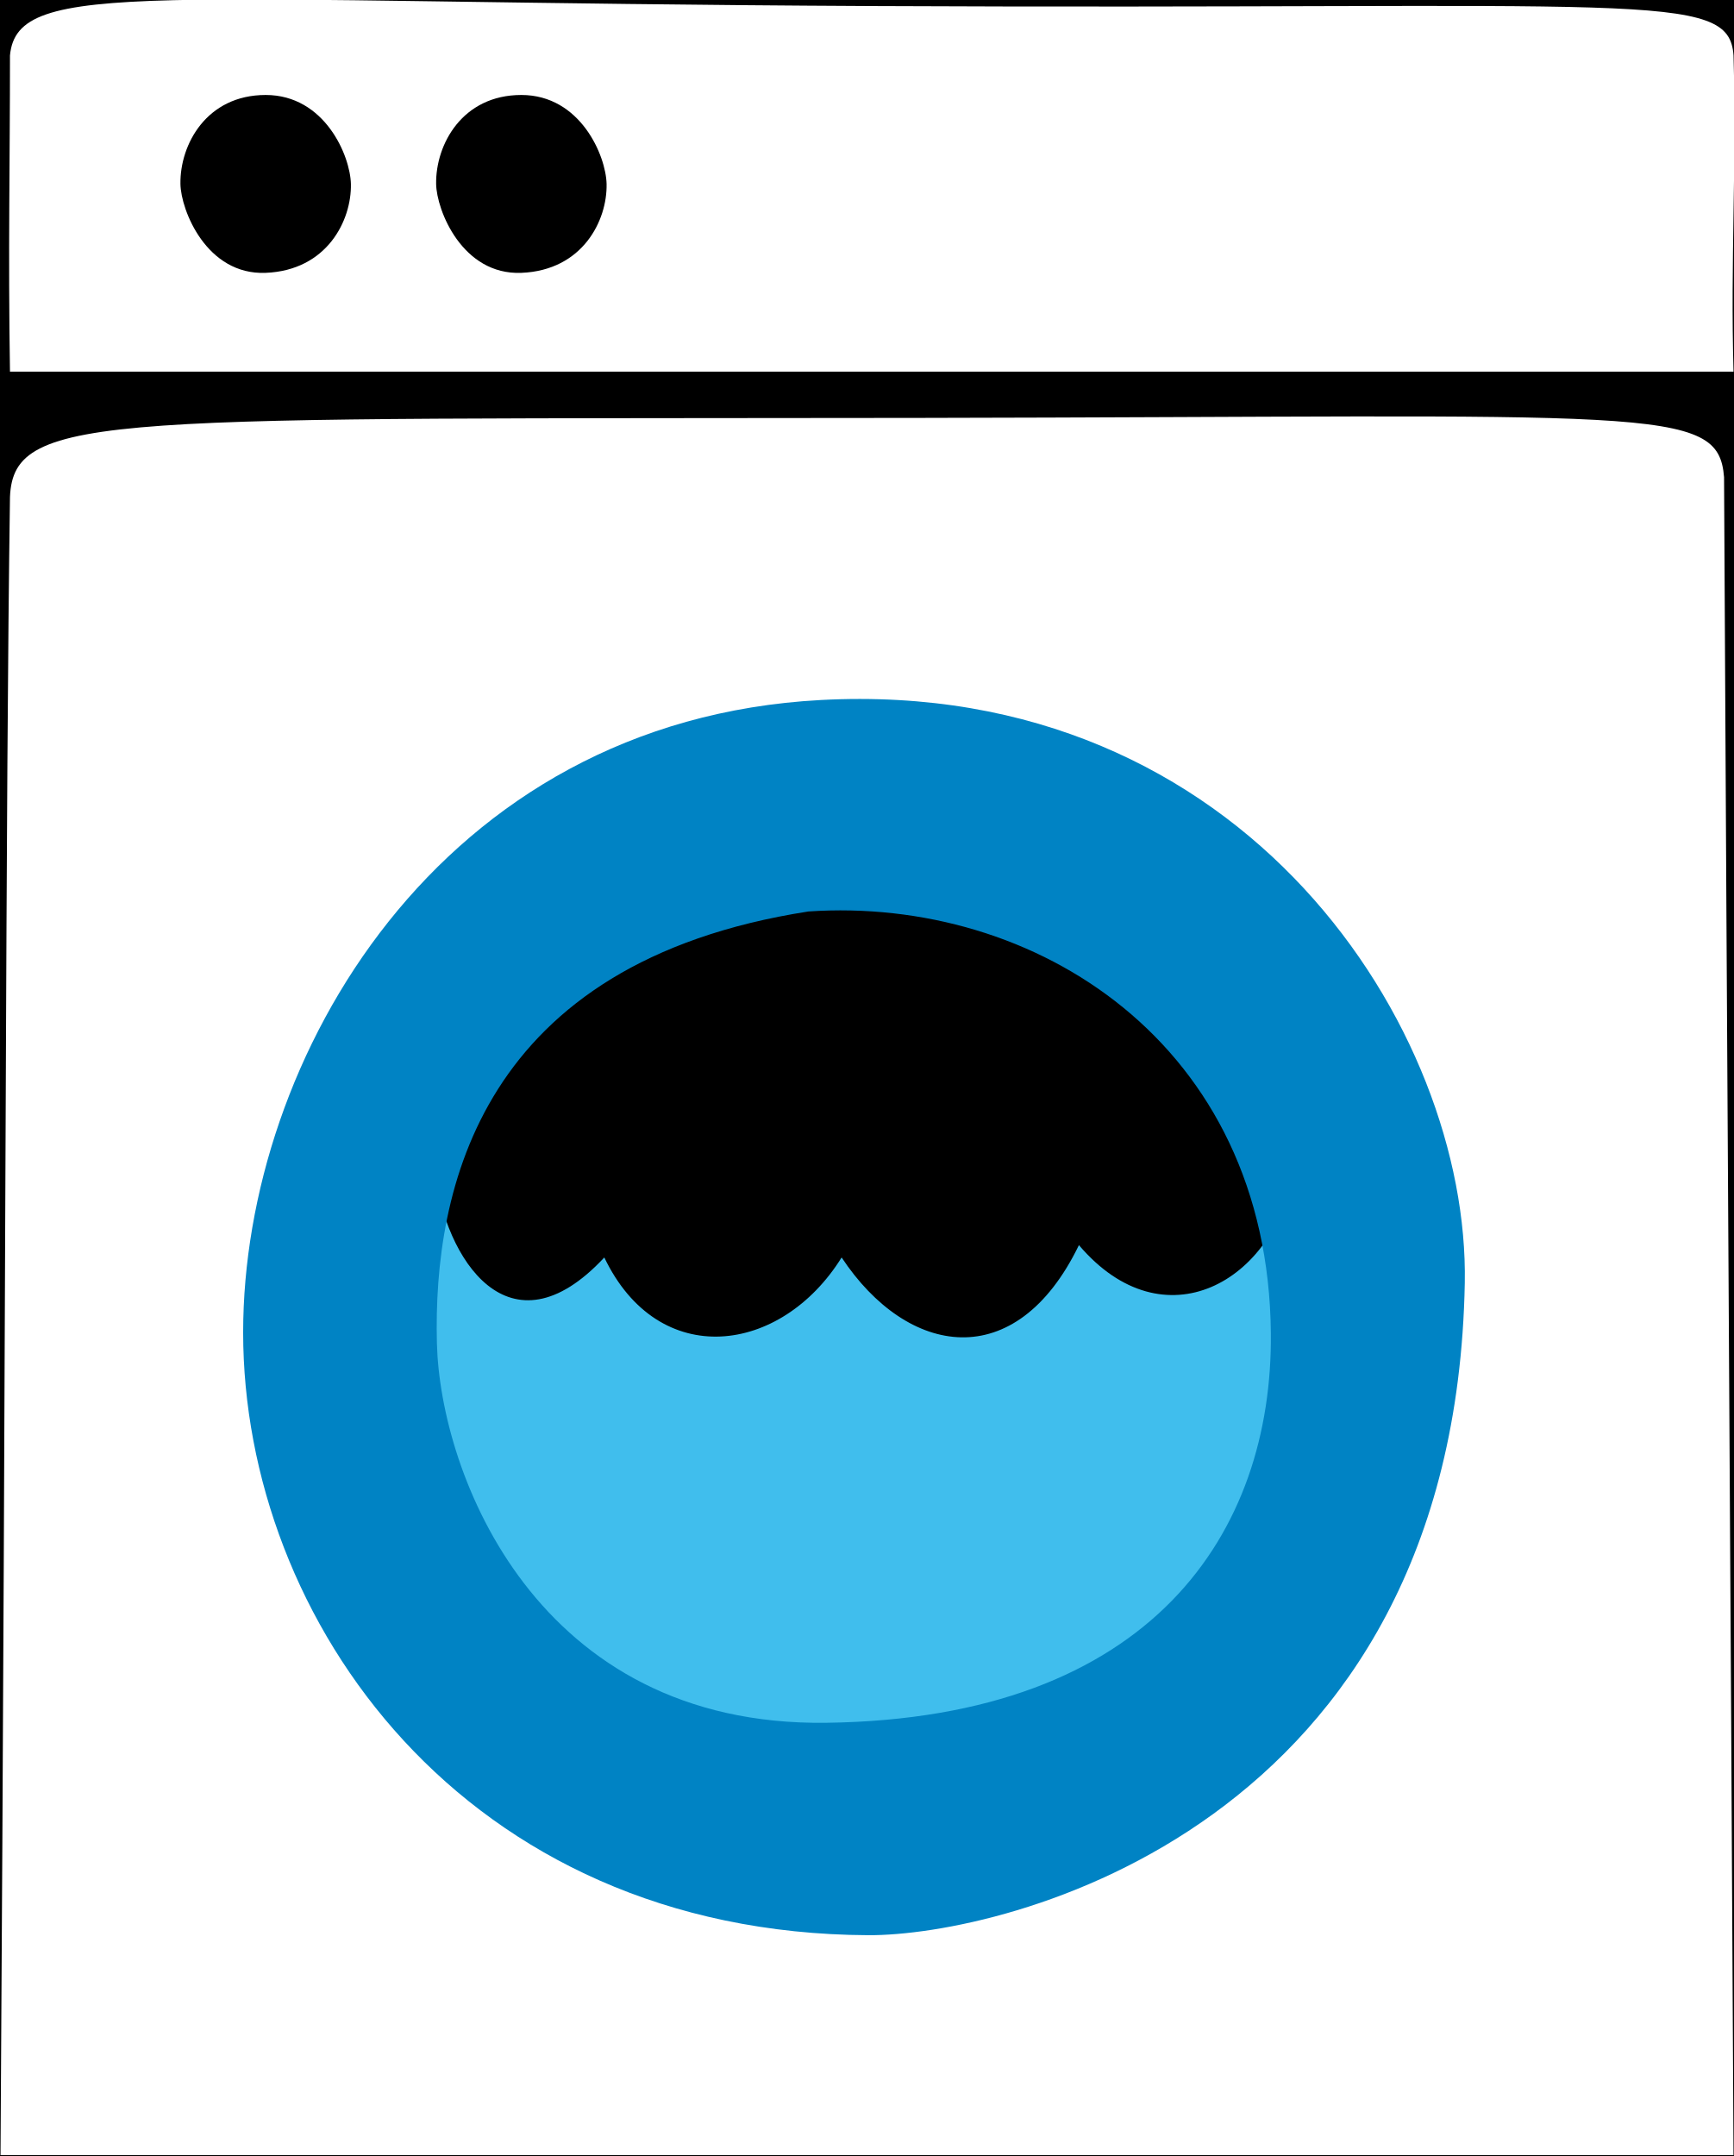
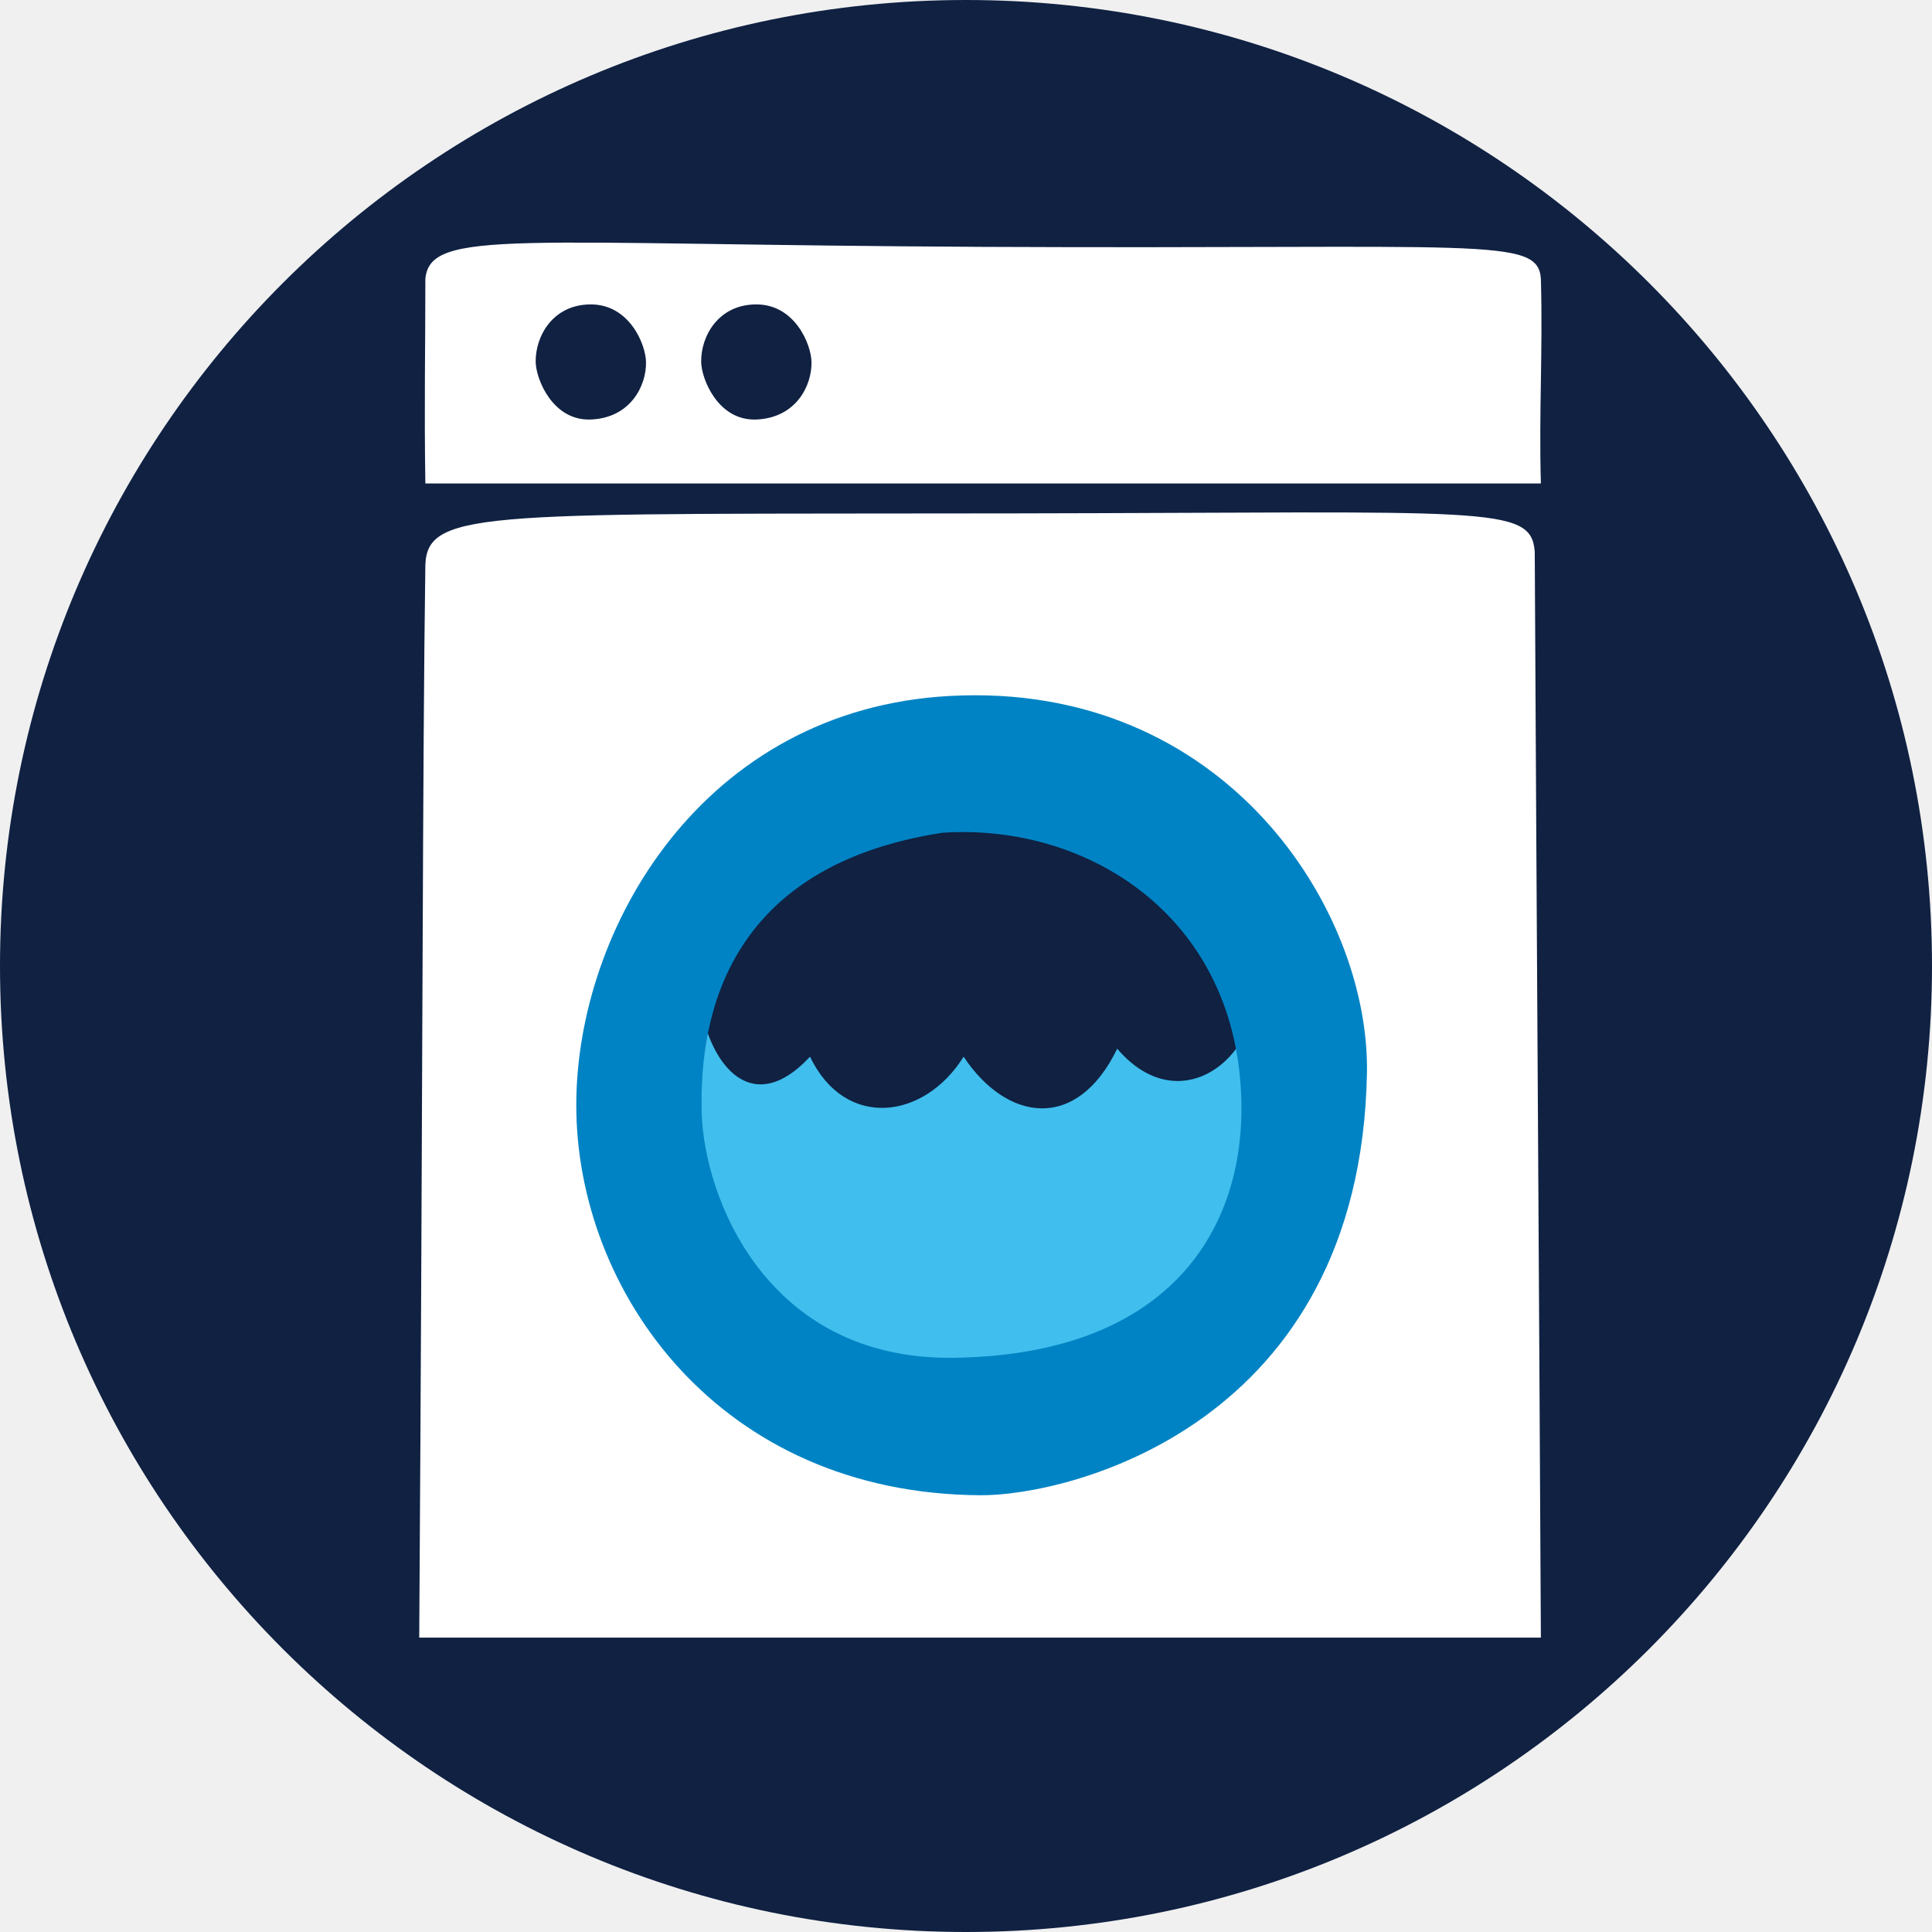
- <svg xmlns="http://www.w3.org/2000/svg" width="707" height="879" viewBox="0 0 707 879">
-   <defs>
-     <style>
+ <svg xmlns="http://www.w3.org/2000/svg" width="900" height="900" viewBox="0 0 900 900" version="1.1" id="svg1">
+   <defs id="defs1">
+     <style id="style1">
      .cls-1 {
-         stroke: #000;
-         stroke-width: 3px;
+         fill: #fff;
      }

-       .cls-1, .cls-2, .cls-3, .cls-4 {
+       .cls-1, .cls-2, .cls-3 {
        fill-rule: evenodd;
      }

      .cls-2 {
-         fill: #fff;
+         fill: #40beed;
      }

      .cls-3 {
-         fill: #40beed;
-       }
- 
-       .cls-4 {
        fill: #0083c4;
      }
    </style>
  </defs>
-   <path id="Forma_1" data-name="Forma 1" class="cls-1" d="M-39-55L784-65,742,930-58,959Z" />
-   <path id="Forma_2" data-name="Forma 2" class="cls-1" d="M-627,577" />
-   <path id="Color_Fill_2" data-name="Color Fill 2" class="cls-2" d="M706.878,151.527H4.068c-0.782-48.951.021-86.369,0-128.918C7.027-9.212,61.62,1.054,355.473,2.465c315.606,1.515,349.52-6.614,351.405,20.143C708.165,68.263,705.591,105.873,706.878,151.527Zm-332.1,18.853c299.925-.5,325.9-5.419,328.235,24.172,1.288,252.44,2.575,431.668,3.862,684.108H0.206C2.532,517.077,2.227,331,4.068,202.61,5.554,167.467,45.307,170.93,374.781,170.38ZM108.331,38.723c24.092,0,34.5,24.789,34.754,36.258,0.327,14.824-9.693,35.247-34.754,36.258-24.075.971-34.593-25.5-34.755-36.258C73.334,58.914,84.238,38.723,108.331,38.723Zm104.263,0c24.093,0,34.5,24.789,34.754,36.258,0.327,14.824-9.693,35.247-34.754,36.258-24.075.971-34.592-25.5-34.755-36.258C177.6,58.914,188.5,38.723,212.594,38.723Zm142.879,264.6c188.7,0.124,217.938,195.566,218.3,207.033C576,581.365,551.4,768.837,347.75,770.656c-191.58,1.712-222.36-205.194-221.038-246.674C127.224,507.921,151.594,303.194,355.473,303.327Z" />
-   <path id="Color_Fill_4" data-name="Color Fill 4" class="cls-3" d="M343.187,512.667c26.825,40.5,71.07,48.006,96.765-5.035,34.717,40.833,79.889,14.827,87.55-30.209,5.5,11.626,8.7,36.943,9.659,48.85,6.086,75.44-37.477,235.921-198.6,234.53C170.14,759.348,147.131,585.918,149.9,541.779c3.368-53.66,24.152-44.921,27.4-64.356,4.043,35.561,30.339,76.832,69.118,35.244C268.544,558.9,318.486,552.369,343.187,512.667Z" />
-   <path id="Color_Fill_3" data-name="Color Fill 3" class="cls-4" d="M354.013,788.98C188.946,788.171,99.147,660.318,99.147,543.23c0-111.454,79.8-249.516,235.558-257.837,173.261-9.256,264.517,134.829,262.588,237.693C593.123,745.475,409.1,789.25,354.013,788.98Zm164.2-245.372c0.736,80.7-47.92,157.014-181.3,158.772-118.258,1.558-157.428-101.611-158.757-154.746C176.591,485,195.834,392.371,329.661,371.606,421.879,365.34,517.135,425.216,518.214,543.608Z" />
+   <ellipse style="fill:#102142;fill-opacity:1;stroke:none;stroke-width:1" id="path1" cx="450" cy="450" rx="450" ry="450" />
+   <path id="Color_Fill_2" data-name="Color Fill 2" class="cls-1" d="M 717.803,225.214 H 198.149 c -0.578,-36.194 0.015,-63.861 0,-95.321 2.188,-23.528 42.554,-15.938 259.827,-14.894 233.357,1.12 258.433,-4.89 259.827,14.894 0.952,33.757 -0.952,61.566 0,95.322 z m -245.553,13.94 c 221.763,-0.37 240.969,-4.007 242.695,17.873 0.952,186.653 1.904,319.173 2.856,505.826 H 195.293 c 1.72,-267.352 1.494,-404.937 2.856,-499.868 1.099,-25.985 30.492,-23.424 274.103,-23.831 z M 275.24,141.807 c 17.813,0 25.509,18.329 25.697,26.809 0.242,10.961 -7.167,26.061 -25.697,26.809 -17.801,0.718 -25.578,-18.855 -25.698,-26.809 -0.179,-11.88 7.883,-26.809 25.698,-26.809 z m 77.091,0 c 17.814,0 25.509,18.329 25.697,26.809 0.242,10.961 -7.167,26.061 -25.697,26.809 -17.801,0.718 -25.577,-18.855 -25.698,-26.809 -0.177,-11.88 7.883,-26.809 25.698,-26.809 z m 105.644,195.644 c 139.524,0.092 161.142,144.6 161.41,153.079 1.647,52.504 -16.542,191.119 -167.12,192.464 -141.653,1.266 -164.412,-151.719 -163.434,-182.389 0.379,-11.875 18.398,-163.249 169.145,-163.151 z" style="display:inline;stroke-width:0.739" />
+   <path id="Color_Fill_4" data-name="Color Fill 4" class="cls-2" d="m 448.892,492.239 c 19.834,29.945 52.549,35.495 71.548,-3.723 25.67,30.192 59.069,10.963 64.734,-22.336 4.067,8.596 6.433,27.315 7.142,36.119 4.5,55.78 -27.71,174.439 -146.844,173.41 -124.53,-1.076 -141.542,-129.309 -139.495,-161.945 2.49,-39.676 17.858,-33.214 20.259,-47.584 2.989,26.294 22.433,56.809 51.105,26.059 16.36,34.184 53.287,29.355 71.55,0 z" style="display:inline;stroke-width:0.739" />
+   <path id="Color_Fill_3" data-name="Color Fill 3" class="cls-3" d="M 456.896,696.543 C 334.847,695.945 268.45,601.411 268.45,514.837 c 0,-82.408 59.004,-184.491 174.17,-190.643 128.108,-6.844 195.582,99.692 194.156,175.749 -3.083,164.433 -139.149,196.8 -179.88,196.601 z M 578.305,515.116 c 0.544,59.669 -35.432,116.095 -134.052,117.395 -87.439,1.152 -116.401,-75.131 -117.384,-114.418 -1.157,-46.311 13.071,-114.801 112.022,-130.154 68.185,-4.633 138.617,39.639 139.415,127.177 z" style="display:inline;stroke-width:0.739" />
</svg>
